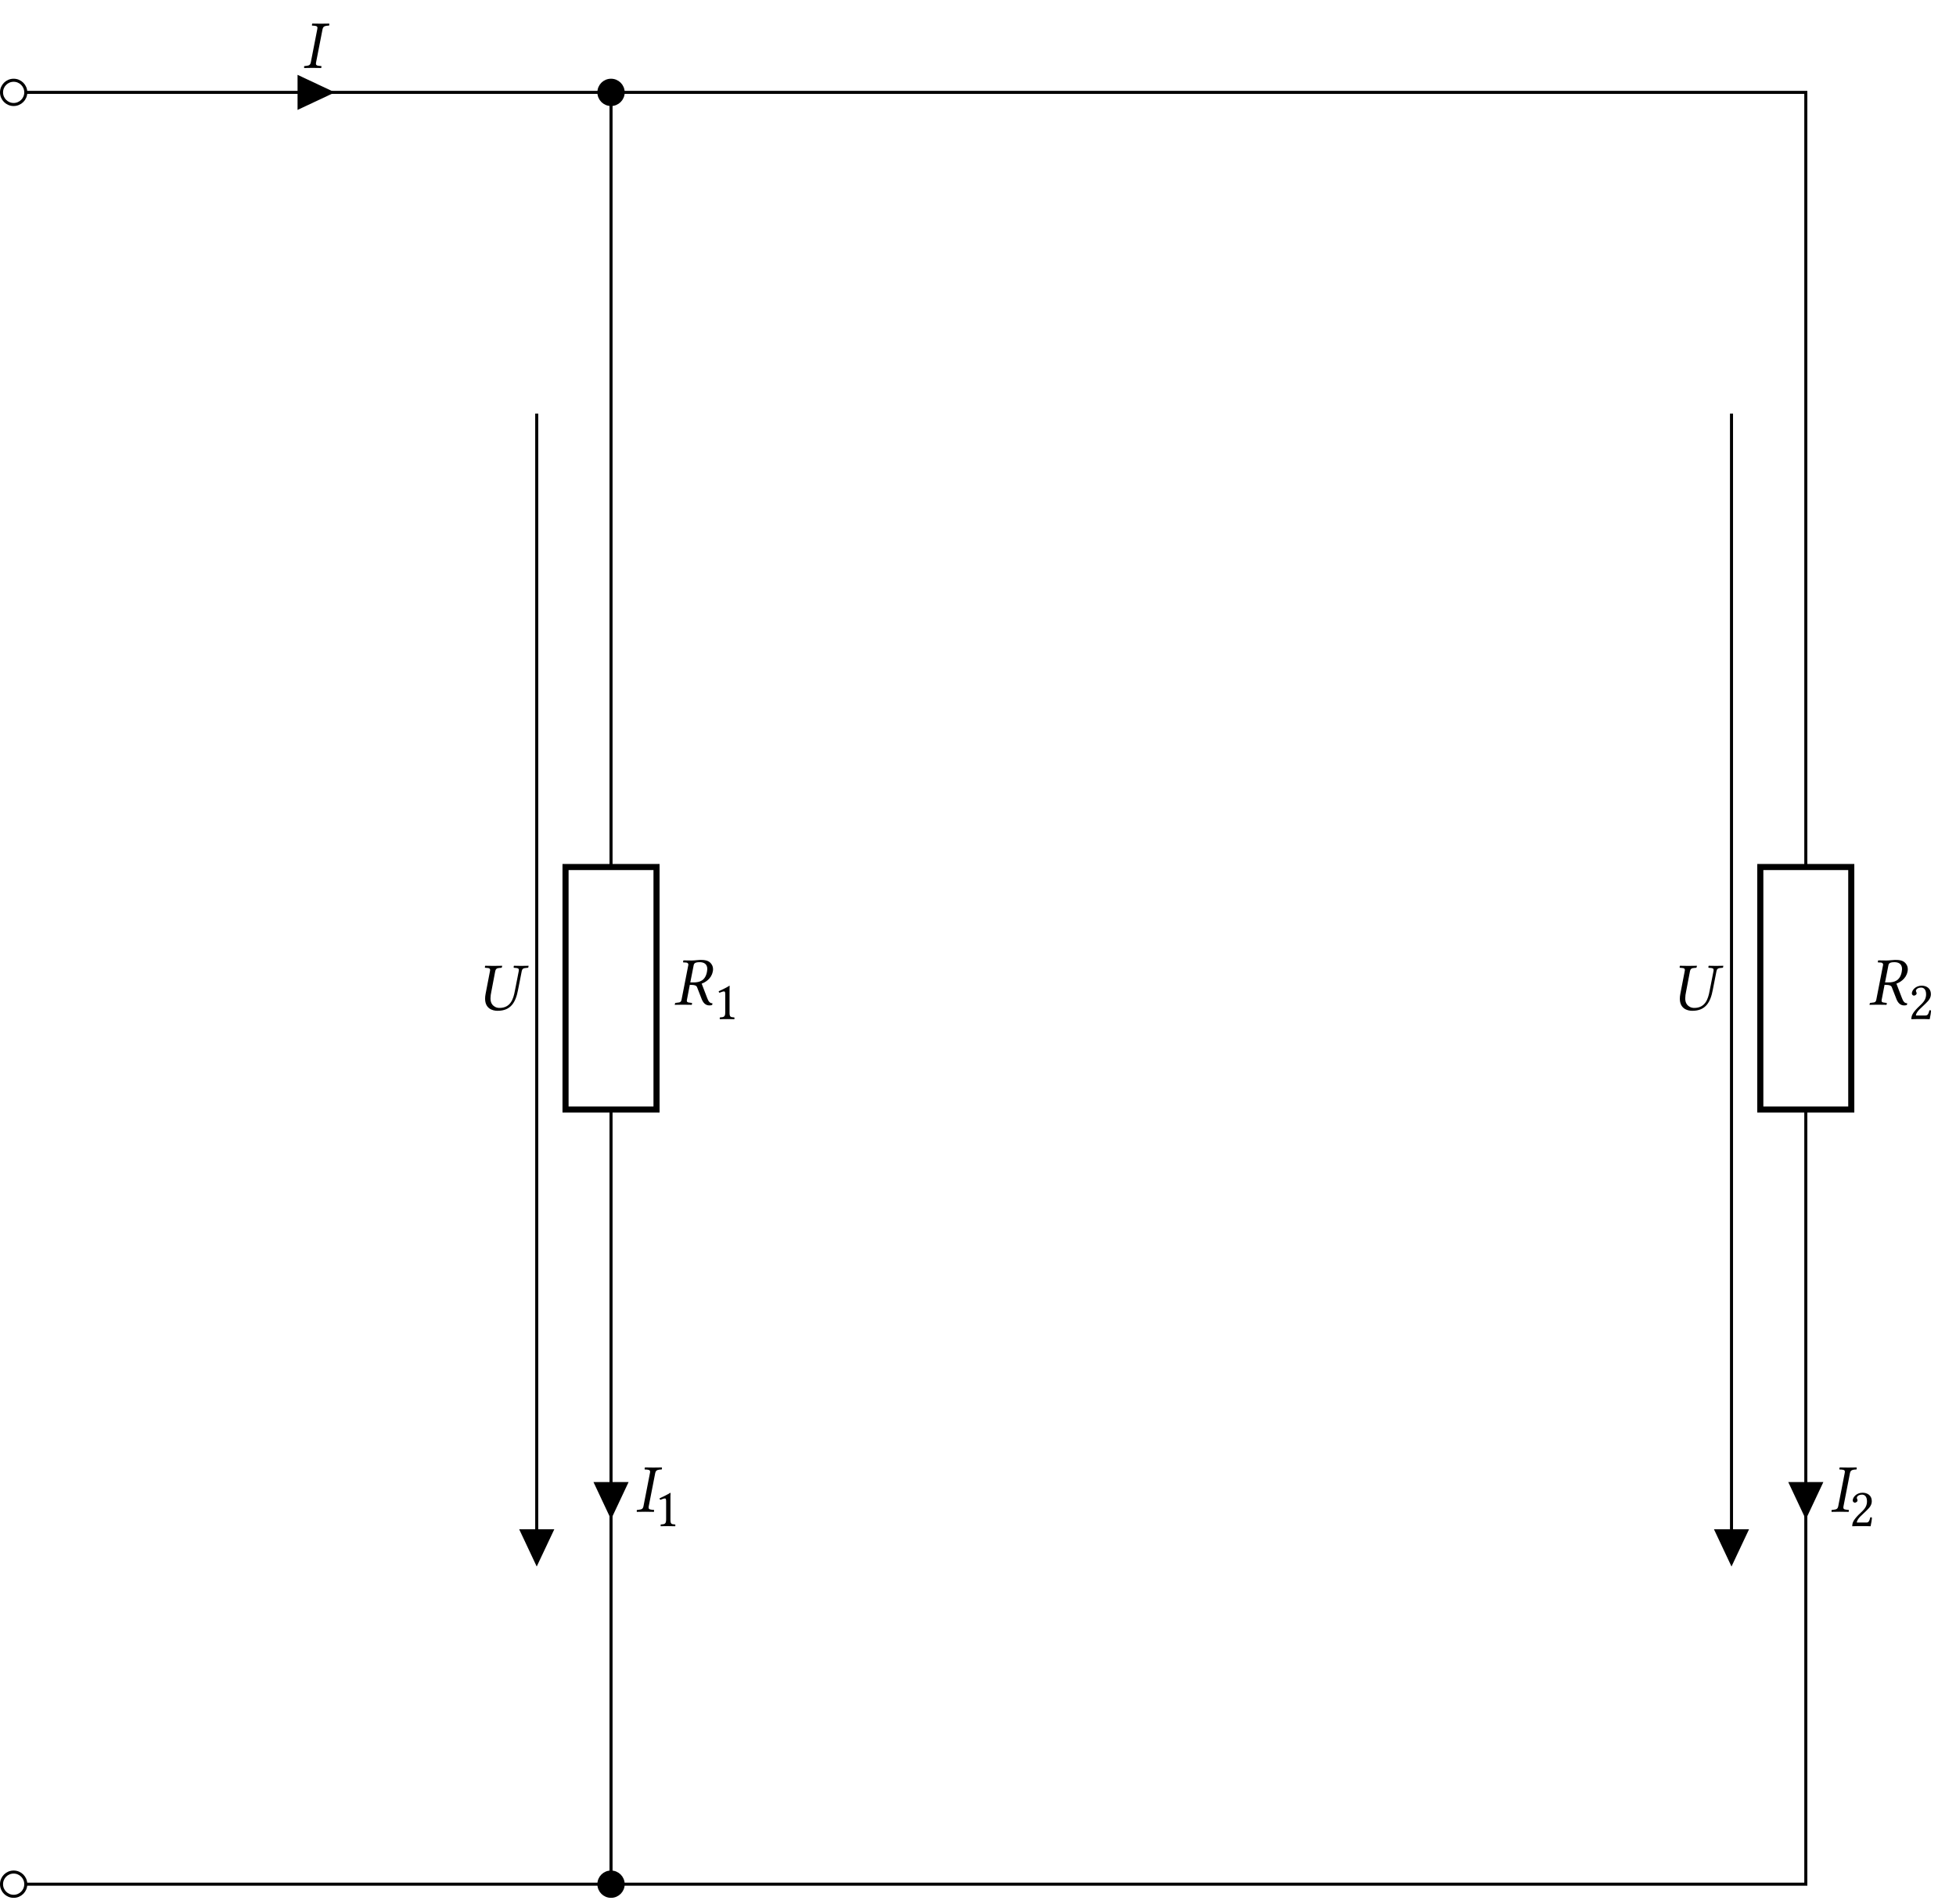
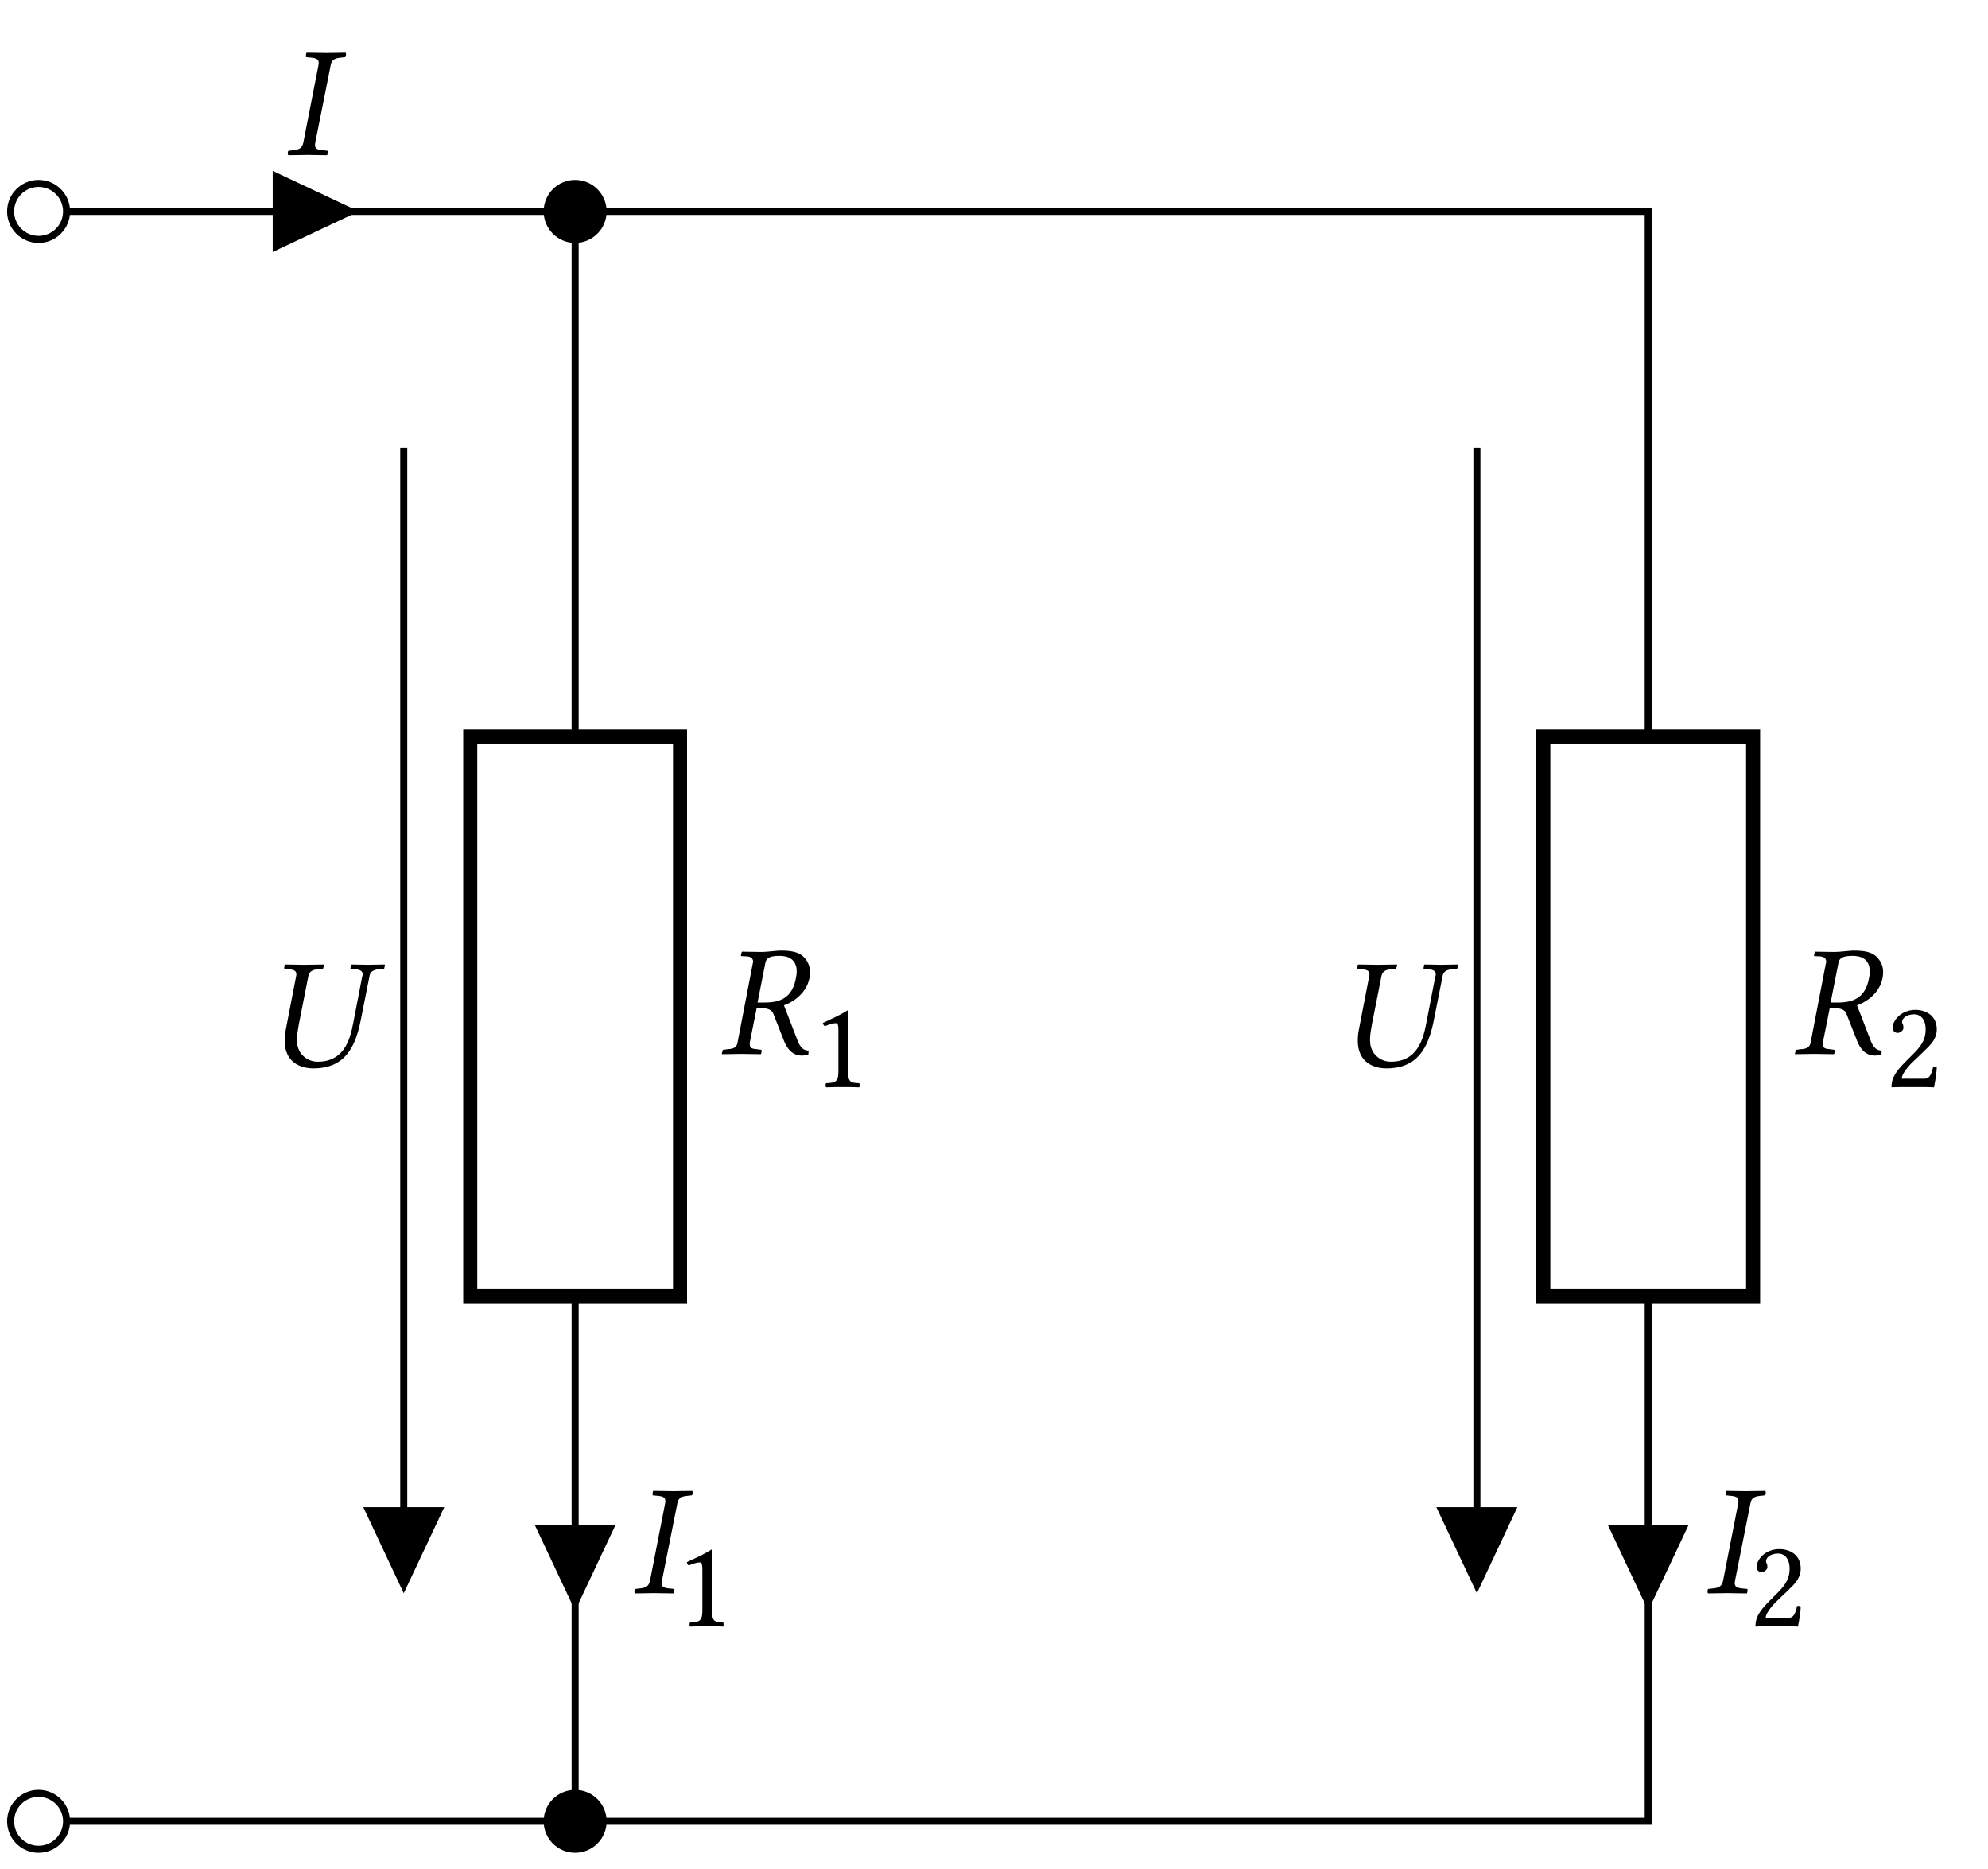
- <svg xmlns="http://www.w3.org/2000/svg" xmlns:xlink="http://www.w3.org/1999/xlink" width="255.117pt" height="248.334pt" viewBox="0 0 255.117 248.334" version="1.2">
+ <svg xmlns="http://www.w3.org/2000/svg" xmlns:xlink="http://www.w3.org/1999/xlink" width="111.866pt" height="105.117pt" viewBox="0 0 111.866 105.117">
  <defs>
    <g>
-       <symbol overflow="visible" id="glyph0-0">
-         <path style="stroke:none;" d="M 0 0 L 4.469 0 L 4.469 -6.234 L 0 -6.234 Z M 0.719 -0.453 L 2.234 -2.719 L 3.75 -0.453 Z M 0.453 -5.391 L 1.969 -3.125 L 0.453 -0.844 Z M 2.5 -3.125 L 4.016 -5.391 L 4.016 -0.844 Z M 2.234 -3.516 L 0.719 -5.781 L 3.75 -5.781 Z M 2.234 -3.516 " />
-       </symbol>
-       <symbol overflow="visible" id="glyph0-1">
-         <path style="stroke:none;" d="M 1.906 -5.078 L 1.047 -0.672 C 0.984 -0.422 0.859 -0.297 0.484 -0.266 L 0.219 -0.234 C 0.172 -0.203 0.156 -0.062 0.203 0.016 C 0.594 0.016 0.922 0 1.266 0 C 1.609 0 2.016 0.016 2.406 0.016 C 2.438 -0.016 2.453 -0.203 2.438 -0.234 L 2.125 -0.266 C 1.781 -0.297 1.688 -0.406 1.734 -0.672 L 2.594 -5.078 C 2.656 -5.328 2.781 -5.453 3.156 -5.5 L 3.438 -5.516 C 3.469 -5.562 3.484 -5.703 3.453 -5.781 C 3.047 -5.781 2.719 -5.766 2.375 -5.766 C 2.031 -5.766 1.641 -5.781 1.25 -5.781 C 1.219 -5.75 1.188 -5.562 1.219 -5.516 L 1.516 -5.5 C 1.875 -5.469 1.969 -5.359 1.906 -5.078 Z M 1.906 -5.078 " />
-       </symbol>
-       <symbol overflow="visible" id="glyph0-2">
-         <path style="stroke:none;" d="M 3.5 -5.844 C 3.281 -5.844 2.75 -5.766 2.406 -5.766 C 2.062 -5.766 1.719 -5.781 1.328 -5.781 L 1.297 -5.766 L 1.266 -5.578 C 1.25 -5.547 1.266 -5.516 1.312 -5.516 L 1.641 -5.5 C 1.766 -5.5 1.953 -5.438 1.953 -5.219 C 1.953 -5.188 1.953 -5.156 1.938 -5.125 L 1.062 -0.641 C 1.016 -0.391 0.891 -0.281 0.516 -0.266 L 0.297 -0.234 C 0.25 -0.234 0.219 -0.219 0.219 -0.172 L 0.172 0 L 0.203 0.016 C 0.594 0.016 0.953 0 1.281 0 C 1.625 0 1.969 0.016 2.375 0.016 L 2.406 0 L 2.438 -0.172 C 2.438 -0.219 2.406 -0.234 2.375 -0.234 L 2.156 -0.266 C 1.875 -0.281 1.75 -0.344 1.75 -0.531 C 1.75 -0.562 1.75 -0.594 1.766 -0.641 L 2.141 -2.594 C 2.859 -2.594 3.016 -2.469 3.094 -2.266 L 3.703 -0.703 C 3.875 -0.281 4.172 0.094 4.688 0.094 C 4.812 0.094 4.969 0.078 5.062 0.031 L 5.094 -0.188 C 4.703 -0.188 4.562 -0.484 4.406 -0.875 L 3.688 -2.75 C 4.078 -2.875 4.938 -3.344 5.125 -4.281 C 5.156 -4.391 5.172 -4.516 5.172 -4.625 C 5.172 -4.922 5.078 -5.172 4.891 -5.391 C 4.562 -5.797 4.031 -5.844 3.5 -5.844 Z M 3.438 -5.547 C 3.891 -5.547 4.422 -5.375 4.422 -4.656 C 4.422 -4.547 4.391 -4.422 4.375 -4.266 C 4.156 -3.156 3.453 -2.906 2.625 -2.906 L 2.203 -2.906 L 2.641 -5.125 C 2.688 -5.391 2.828 -5.547 3.438 -5.547 Z M 3.438 -5.547 " />
-       </symbol>
-       <symbol overflow="visible" id="glyph0-3">
-         <path style="stroke:none;" d="M 1.828 0.094 C 3.578 0.094 4.203 -1.047 4.5 -2.641 L 4.984 -5.094 C 5.031 -5.344 5.172 -5.484 5.547 -5.5 L 5.766 -5.516 C 5.812 -5.516 5.844 -5.547 5.844 -5.594 L 5.875 -5.766 L 5.859 -5.781 C 5.453 -5.781 5.109 -5.766 4.922 -5.766 C 4.719 -5.766 4.375 -5.781 3.984 -5.781 L 3.953 -5.766 L 3.922 -5.594 C 3.922 -5.547 3.953 -5.516 3.984 -5.516 L 4.203 -5.5 C 4.5 -5.484 4.609 -5.406 4.609 -5.219 C 4.609 -5.188 4.609 -5.141 4.594 -5.094 L 4.078 -2.469 C 3.891 -1.469 3.531 -0.281 2.078 -0.281 C 1.656 -0.281 1.344 -0.469 1.141 -0.719 C 0.953 -0.969 0.906 -1.25 0.906 -1.531 C 0.906 -1.812 0.953 -2.125 1.016 -2.406 L 1.531 -5.109 C 1.594 -5.359 1.734 -5.484 2.094 -5.5 L 2.312 -5.516 C 2.359 -5.516 2.391 -5.547 2.391 -5.594 L 2.438 -5.766 L 2.406 -5.781 C 2.016 -5.781 1.656 -5.766 1.312 -5.766 C 0.969 -5.766 0.641 -5.781 0.234 -5.781 L 0.203 -5.766 L 0.172 -5.594 C 0.172 -5.547 0.203 -5.516 0.234 -5.516 L 0.453 -5.5 C 0.734 -5.484 0.859 -5.422 0.859 -5.234 C 0.859 -5.188 0.859 -5.156 0.844 -5.109 L 0.266 -2.109 C 0.219 -1.875 0.203 -1.672 0.203 -1.484 C 0.203 -0.203 1.156 0.094 1.828 0.094 Z M 1.828 0.094 " />
-       </symbol>
-       <symbol overflow="visible" id="glyph1-0">
-         <path style="stroke:none;" d="M 0 0 L 3.578 0 L 3.578 -4.984 L 0 -4.984 Z M 0.578 -0.359 L 1.781 -2.172 L 3 -0.359 Z M 0.359 -4.312 L 1.578 -2.484 L 0.359 -0.672 Z M 2 -2.484 L 3.219 -4.312 L 3.219 -0.672 Z M 1.781 -2.812 L 0.578 -4.625 L 3 -4.625 Z M 1.781 -2.812 " />
-       </symbol>
-       <symbol overflow="visible" id="glyph1-1">
-         <path style="stroke:none;" d="M 0.438 -3.344 C 0.438 -3.188 0.578 -3.062 0.719 -3.062 C 0.844 -3.062 1.062 -3.188 1.062 -3.344 C 1.062 -3.406 1.047 -3.453 1.031 -3.5 C 1.016 -3.547 0.969 -3.609 0.969 -3.672 C 0.969 -3.844 1.156 -4.109 1.672 -4.109 C 1.938 -4.109 2.297 -3.922 2.297 -3.234 C 2.297 -2.781 2.141 -2.406 1.719 -1.984 L 1.188 -1.469 C 0.484 -0.75 0.375 -0.406 0.375 0.016 C 0.375 0.016 0.734 0 0.969 0 L 2.219 0 C 2.438 0 2.766 0.016 2.766 0.016 C 2.859 -0.359 2.938 -0.906 2.938 -1.109 C 2.906 -1.156 2.812 -1.156 2.734 -1.156 C 2.609 -0.641 2.484 -0.469 2.234 -0.469 L 0.969 -0.469 C 0.969 -0.812 1.453 -1.297 1.5 -1.328 L 2.219 -2.016 C 2.625 -2.406 2.922 -2.734 2.922 -3.266 C 2.922 -4.047 2.297 -4.359 1.719 -4.359 C 0.922 -4.359 0.438 -3.766 0.438 -3.344 Z M 0.438 -3.344 " />
-       </symbol>
-       <symbol overflow="visible" id="glyph1-2">
-         <path style="stroke:none;" d="M 2.062 -0.875 L 2.062 -3.344 C 2.062 -3.781 2.062 -4.219 2.078 -4.312 C 2.078 -4.344 2.062 -4.344 2.031 -4.344 C 1.641 -4.094 1.266 -3.922 0.641 -3.625 C 0.656 -3.547 0.672 -3.484 0.75 -3.438 C 1.078 -3.578 1.234 -3.609 1.359 -3.609 C 1.484 -3.609 1.5 -3.438 1.5 -3.203 L 1.5 -0.875 C 1.5 -0.281 1.312 -0.25 0.812 -0.219 C 0.766 -0.172 0.766 -0.031 0.812 0.016 C 1.156 0 1.422 0 1.812 0 C 2.156 0 2.328 0 2.672 0.016 C 2.719 -0.031 2.719 -0.172 2.672 -0.219 C 2.172 -0.25 2.062 -0.281 2.062 -0.875 Z M 2.062 -0.875 " />
-       </symbol>
+       <g id="glyph-0-0">
+         <path d="M 1.906 -5.062 L 1.047 -0.672 C 0.984 -0.422 0.859 -0.297 0.484 -0.266 L 0.219 -0.234 C 0.172 -0.203 0.156 -0.062 0.203 0.016 C 0.594 0.016 0.922 0 1.266 0 C 1.594 0 2 0.016 2.391 0.016 C 2.422 -0.016 2.438 -0.203 2.422 -0.234 L 2.109 -0.266 C 1.766 -0.297 1.672 -0.406 1.719 -0.672 L 2.594 -5.062 C 2.641 -5.312 2.781 -5.438 3.141 -5.469 L 3.406 -5.5 C 3.453 -5.531 3.469 -5.672 3.438 -5.75 C 3.031 -5.75 2.719 -5.734 2.359 -5.734 C 2.031 -5.734 1.625 -5.75 1.234 -5.75 C 1.203 -5.719 1.188 -5.531 1.203 -5.5 L 1.516 -5.469 C 1.859 -5.438 1.953 -5.328 1.906 -5.062 Z M 1.906 -5.062 " />
+       </g>
+       <g id="glyph-0-1">
+         <path d="M 3.469 -5.812 C 3.266 -5.812 2.734 -5.734 2.391 -5.734 C 2.047 -5.734 1.719 -5.75 1.312 -5.75 L 1.297 -5.734 L 1.25 -5.547 C 1.25 -5.516 1.266 -5.5 1.297 -5.5 L 1.625 -5.484 C 1.75 -5.469 1.938 -5.406 1.938 -5.188 C 1.938 -5.172 1.938 -5.125 1.922 -5.109 L 1.062 -0.641 C 1.016 -0.391 0.875 -0.281 0.516 -0.266 L 0.297 -0.234 C 0.25 -0.234 0.219 -0.219 0.219 -0.172 L 0.172 0 L 0.203 0.016 C 0.594 0.016 0.938 0 1.281 0 C 1.625 0 1.969 0.016 2.359 0.016 L 2.391 0 L 2.422 -0.172 C 2.422 -0.219 2.406 -0.234 2.359 -0.234 L 2.141 -0.266 C 1.859 -0.281 1.75 -0.344 1.75 -0.531 C 1.75 -0.562 1.75 -0.594 1.75 -0.641 L 2.141 -2.594 C 2.844 -2.594 3 -2.453 3.078 -2.25 L 3.688 -0.703 C 3.859 -0.281 4.156 0.094 4.672 0.094 C 4.797 0.094 4.938 0.078 5.047 0.031 L 5.062 -0.188 C 4.688 -0.188 4.531 -0.484 4.391 -0.875 L 3.672 -2.734 C 4.062 -2.859 4.922 -3.328 5.109 -4.266 C 5.125 -4.375 5.141 -4.484 5.141 -4.594 C 5.141 -4.891 5.047 -5.141 4.859 -5.375 C 4.531 -5.766 4.016 -5.812 3.469 -5.812 Z M 3.422 -5.516 C 3.875 -5.516 4.391 -5.359 4.391 -4.625 C 4.391 -4.531 4.375 -4.391 4.344 -4.25 C 4.141 -3.141 3.438 -2.891 2.609 -2.891 L 2.188 -2.891 L 2.625 -5.109 C 2.672 -5.359 2.812 -5.516 3.422 -5.516 Z M 3.422 -5.516 " />
+       </g>
+       <g id="glyph-0-2">
+         <path d="M 1.812 0.094 C 3.562 0.094 4.172 -1.047 4.484 -2.625 L 4.969 -5.062 C 5 -5.312 5.141 -5.453 5.516 -5.484 L 5.734 -5.5 C 5.781 -5.5 5.812 -5.516 5.812 -5.562 L 5.844 -5.734 L 5.828 -5.75 C 5.438 -5.75 5.078 -5.734 4.891 -5.734 C 4.688 -5.734 4.359 -5.75 3.953 -5.75 L 3.938 -5.734 L 3.906 -5.562 C 3.891 -5.516 3.922 -5.5 3.953 -5.5 L 4.188 -5.484 C 4.469 -5.453 4.594 -5.375 4.594 -5.188 C 4.594 -5.156 4.578 -5.109 4.562 -5.062 L 4.062 -2.469 C 3.875 -1.469 3.516 -0.281 2.062 -0.281 C 1.656 -0.281 1.344 -0.469 1.141 -0.719 C 0.953 -0.953 0.891 -1.234 0.891 -1.516 C 0.891 -1.812 0.953 -2.109 1 -2.391 L 1.531 -5.078 C 1.578 -5.328 1.719 -5.453 2.078 -5.484 L 2.297 -5.5 C 2.344 -5.5 2.375 -5.516 2.375 -5.562 L 2.422 -5.734 L 2.406 -5.75 C 2 -5.75 1.641 -5.734 1.312 -5.734 C 0.969 -5.734 0.625 -5.75 0.234 -5.75 L 0.203 -5.734 L 0.172 -5.562 C 0.172 -5.516 0.203 -5.5 0.234 -5.5 L 0.453 -5.484 C 0.734 -5.453 0.859 -5.391 0.859 -5.203 C 0.859 -5.172 0.859 -5.125 0.844 -5.078 L 0.266 -2.094 C 0.219 -1.859 0.203 -1.656 0.203 -1.469 C 0.203 -0.203 1.141 0.094 1.812 0.094 Z M 1.812 0.094 " />
+       </g>
+       <g id="glyph-1-0">
+         <path d="M 0.438 -3.328 C 0.438 -3.172 0.562 -3.047 0.719 -3.047 C 0.844 -3.047 1.047 -3.172 1.047 -3.328 C 1.047 -3.391 1.031 -3.438 1.031 -3.484 C 1.016 -3.531 0.969 -3.594 0.969 -3.656 C 0.969 -3.828 1.156 -4.094 1.672 -4.094 C 1.922 -4.094 2.297 -3.906 2.297 -3.234 C 2.297 -2.766 2.125 -2.406 1.703 -1.969 L 1.188 -1.453 C 0.484 -0.75 0.375 -0.406 0.375 0.016 C 0.375 0.016 0.734 0 0.953 0 L 2.203 0 C 2.438 0 2.766 0.016 2.766 0.016 C 2.844 -0.359 2.922 -0.891 2.922 -1.109 C 2.891 -1.141 2.797 -1.156 2.719 -1.141 C 2.609 -0.641 2.484 -0.469 2.219 -0.469 L 0.953 -0.469 C 0.953 -0.797 1.453 -1.281 1.484 -1.328 L 2.203 -2.016 C 2.609 -2.406 2.922 -2.719 2.922 -3.25 C 2.922 -4.031 2.297 -4.344 1.719 -4.344 C 0.922 -4.344 0.438 -3.75 0.438 -3.328 Z M 0.438 -3.328 " />
+       </g>
+       <g id="glyph-1-1">
+         <path d="M 2.047 -0.875 L 2.047 -3.328 C 2.047 -3.766 2.047 -4.188 2.062 -4.281 C 2.062 -4.328 2.047 -4.328 2.031 -4.328 C 1.641 -4.078 1.266 -3.906 0.625 -3.609 C 0.641 -3.531 0.672 -3.469 0.734 -3.422 C 1.062 -3.562 1.219 -3.594 1.359 -3.594 C 1.484 -3.594 1.5 -3.422 1.5 -3.188 L 1.5 -0.875 C 1.5 -0.281 1.312 -0.234 0.812 -0.219 C 0.766 -0.172 0.766 -0.031 0.812 0.016 C 1.156 0 1.422 0 1.797 0 C 2.141 0 2.312 0 2.672 0.016 C 2.703 -0.031 2.703 -0.172 2.672 -0.219 C 2.172 -0.234 2.047 -0.281 2.047 -0.875 Z M 2.047 -0.875 " />
+       </g>
    </g>
-     <clipPath id="clip1">
-       <path d="M 78 244 L 82 244 L 82 247.574 L 78 247.574 Z M 78 244 " />
+     <clipPath id="clip-0">
+       <path clip-rule="nonzero" d="M 0.398 10 L 4 10 L 4 14 L 0.398 14 Z M 0.398 10 " />
    </clipPath>
-     <clipPath id="clip2">
-       <path d="M 72 238 L 87 238 L 87 247.574 L 72 247.574 Z M 72 238 " />
+     <clipPath id="clip-1">
+       <path clip-rule="nonzero" d="M 0.398 4 L 10 4 L 10 20 L 0.398 20 Z M 0.398 4 " />
    </clipPath>
-     <clipPath id="clip3">
-       <path d="M 0 244 L 4 244 L 4 247.574 L 0 247.574 Z M 0 244 " />
+     <clipPath id="clip-2">
+       <path clip-rule="nonzero" d="M 30 100 L 34 100 L 34 104.242 L 30 104.242 Z M 30 100 " />
    </clipPath>
-     <clipPath id="clip4">
-       <path d="M 0 238 L 9 238 L 9 247.574 L 0 247.574 Z M 0 238 " />
+     <clipPath id="clip-3">
+       <path clip-rule="nonzero" d="M 25 95 L 40 95 L 40 104.242 L 25 104.242 Z M 25 95 " />
+     </clipPath>
+     <clipPath id="clip-4">
+       <path clip-rule="nonzero" d="M 0.398 100 L 4 100 L 4 104.242 L 0.398 104.242 Z M 0.398 100 " />
+     </clipPath>
+     <clipPath id="clip-5">
+       <path clip-rule="nonzero" d="M 0.398 95 L 10 95 L 10 104.242 L 0.398 104.242 Z M 0.398 95 " />
    </clipPath>
  </defs>
-   <g id="surface1">
-     <path style="fill:none;stroke-width:0.399;stroke-linecap:butt;stroke-linejoin:miter;stroke:rgb(0%,0%,0%);stroke-opacity:1;stroke-miterlimit:10;" d="M 0.001 -0.001 L 39.093 -0.001 M 39.093 -0.001 L 156.369 -0.001 M 156.369 -0.001 L 234.557 -0.001 L 234.557 -101.405 M 224.832 -42.048 L 224.832 -192.505 M 234.557 -133.151 L 234.557 -234.556 L 156.369 -234.556 M 156.369 -234.556 L 39.093 -234.556 M 39.093 -234.556 L 0.001 -234.556 " transform="matrix(0.996551,0,0,-0.996551,1.77984,12.05005)" />
-     <path style="fill-rule:nonzero;fill:rgb(100%,100%,100%);fill-opacity:1;stroke-width:0.399;stroke-linecap:butt;stroke-linejoin:miter;stroke:rgb(0%,0%,0%);stroke-opacity:1;stroke-miterlimit:10;" d="M 1.589 -0.001 C 1.589 0.877 0.876 1.587 0.001 1.587 C -0.877 1.587 -1.586 0.877 -1.586 -0.001 C -1.586 -0.875 -0.877 -1.588 0.001 -1.588 C 0.876 -1.588 1.589 -0.875 1.589 -0.001 Z M 1.589 -0.001 " transform="matrix(0.996551,0,0,-0.996551,1.77984,12.05005)" />
-     <path style="fill-rule:nonzero;fill:rgb(0%,0%,0%);fill-opacity:1;stroke-width:0.399;stroke-linecap:butt;stroke-linejoin:miter;stroke:rgb(0%,0%,0%);stroke-opacity:1;stroke-miterlimit:10;" d="M 79.773 -0.001 C 79.773 0.877 79.063 1.587 78.185 1.587 C 77.307 1.587 76.598 0.877 76.598 -0.001 C 76.598 -0.875 77.307 -1.588 78.185 -1.588 C 79.063 -1.588 79.773 -0.875 79.773 -0.001 Z M 79.773 -0.001 " transform="matrix(0.996551,0,0,-0.996551,1.77984,12.05005)" />
-     <path style="fill-rule:nonzero;fill:rgb(0%,0%,0%);fill-opacity:1;stroke-width:0.399;stroke-linecap:butt;stroke-linejoin:miter;stroke:rgb(0%,0%,0%);stroke-opacity:1;stroke-miterlimit:10;" d="M 37.357 -0.001 L 37.357 -1.984 L 41.574 -0.001 L 37.357 1.983 Z M 37.357 -0.001 " transform="matrix(0.996551,0,0,-0.996551,1.77984,12.05005)" />
-     <g style="fill:rgb(0%,0%,0%);fill-opacity:1;">
-       <use xlink:href="#glyph0-1" x="39.482" y="8.856" />
-     </g>
-     <path style="fill:none;stroke-width:0.797;stroke-linecap:butt;stroke-linejoin:miter;stroke:rgb(0%,0%,0%);stroke-opacity:1;stroke-miterlimit:10;" d="M 228.602 -133.151 L 228.602 -101.405 L 240.507 -101.405 L 240.507 -133.151 Z M 228.602 -133.151 " transform="matrix(0.996551,0,0,-0.996551,1.77984,12.05005)" />
-     <g style="fill:rgb(0%,0%,0%);fill-opacity:1;">
-       <use xlink:href="#glyph0-2" x="243.658" y="131.066" />
-     </g>
-     <g style="fill:rgb(0%,0%,0%);fill-opacity:1;">
-       <use xlink:href="#glyph1-1" x="248.92" y="132.943" />
-     </g>
-     <path style="fill-rule:nonzero;fill:rgb(0%,0%,0%);fill-opacity:1;stroke-width:0.399;stroke-linecap:butt;stroke-linejoin:miter;stroke:rgb(0%,0%,0%);stroke-opacity:1;stroke-miterlimit:10;" d="M 224.832 -188.291 L 222.848 -188.291 L 224.832 -192.505 L 226.815 -188.291 Z M 224.832 -188.291 " transform="matrix(0.996551,0,0,-0.996551,1.77984,12.05005)" />
-     <g style="fill:rgb(0%,0%,0%);fill-opacity:1;">
-       <use xlink:href="#glyph0-3" x="218.896" y="131.768" />
-     </g>
-     <path style="fill-rule:nonzero;fill:rgb(0%,0%,0%);fill-opacity:1;stroke-width:0.399;stroke-linecap:butt;stroke-linejoin:miter;stroke:rgb(0%,0%,0%);stroke-opacity:1;stroke-miterlimit:10;" d="M 234.557 -182.117 L 232.573 -182.117 L 234.557 -186.335 L 236.54 -182.117 Z M 234.557 -182.117 " transform="matrix(0.996551,0,0,-0.996551,1.77984,12.05005)" />
-     <g style="fill:rgb(0%,0%,0%);fill-opacity:1;">
-       <use xlink:href="#glyph0-1" x="238.701" y="197.212" />
-     </g>
-     <g style="fill:rgb(0%,0%,0%);fill-opacity:1;">
-       <use xlink:href="#glyph1-1" x="241.211" y="199.089" />
-     </g>
-     <g clip-path="url(#clip1)" clip-rule="nonzero">
-       <path style=" stroke:none;fill-rule:nonzero;fill:rgb(0%,0%,0%);fill-opacity:1;" d="M 81.277 245.797 C 81.277 244.922 80.57 244.215 79.695 244.215 C 78.82 244.215 78.113 244.922 78.113 245.797 C 78.113 246.672 78.82 247.379 79.695 247.379 C 80.57 247.379 81.277 246.672 81.277 245.797 Z M 81.277 245.797 " />
-     </g>
-     <g clip-path="url(#clip2)" clip-rule="nonzero">
-       <path style="fill:none;stroke-width:0.399;stroke-linecap:butt;stroke-linejoin:miter;stroke:rgb(0%,0%,0%);stroke-opacity:1;stroke-miterlimit:10;" d="M 79.773 -234.556 C 79.773 -233.678 79.063 -232.968 78.185 -232.968 C 77.307 -232.968 76.598 -233.678 76.598 -234.556 C 76.598 -235.434 77.307 -236.143 78.185 -236.143 C 79.063 -236.143 79.773 -235.434 79.773 -234.556 Z M 79.773 -234.556 " transform="matrix(0.996551,0,0,-0.996551,1.77984,12.05005)" />
-     </g>
-     <g clip-path="url(#clip3)" clip-rule="nonzero">
-       <path style=" stroke:none;fill-rule:nonzero;fill:rgb(100%,100%,100%);fill-opacity:1;" d="M 3.363 245.797 C 3.363 244.922 2.652 244.215 1.781 244.215 C 0.906 244.215 0.199 244.922 0.199 245.797 C 0.199 246.672 0.906 247.379 1.781 247.379 C 2.652 247.379 3.363 246.672 3.363 245.797 Z M 3.363 245.797 " />
-     </g>
-     <g clip-path="url(#clip4)" clip-rule="nonzero">
-       <path style="fill:none;stroke-width:0.399;stroke-linecap:butt;stroke-linejoin:miter;stroke:rgb(0%,0%,0%);stroke-opacity:1;stroke-miterlimit:10;" d="M 1.589 -234.556 C 1.589 -233.678 0.876 -232.968 0.001 -232.968 C -0.877 -232.968 -1.586 -233.678 -1.586 -234.556 C -1.586 -235.434 -0.877 -236.143 0.001 -236.143 C 0.876 -236.143 1.589 -235.434 1.589 -234.556 Z M 1.589 -234.556 " transform="matrix(0.996551,0,0,-0.996551,1.77984,12.05005)" />
-     </g>
-     <path style="fill:none;stroke-width:0.399;stroke-linecap:butt;stroke-linejoin:miter;stroke:rgb(0%,0%,0%);stroke-opacity:1;stroke-miterlimit:10;" d="M 78.185 -0.001 L 78.185 -101.405 M 68.46 -42.048 L 68.46 -192.505 M 78.185 -133.151 L 78.185 -234.556 " transform="matrix(0.996551,0,0,-0.996551,1.77984,12.05005)" />
-     <path style="fill:none;stroke-width:0.797;stroke-linecap:butt;stroke-linejoin:miter;stroke:rgb(0%,0%,0%);stroke-opacity:1;stroke-miterlimit:10;" d="M 72.231 -133.151 L 72.231 -101.405 L 84.139 -101.405 L 84.139 -133.151 Z M 72.231 -133.151 " transform="matrix(0.996551,0,0,-0.996551,1.77984,12.05005)" />
-     <g style="fill:rgb(0%,0%,0%);fill-opacity:1;">
-       <use xlink:href="#glyph0-2" x="87.829" y="131.066" />
-     </g>
-     <g style="fill:rgb(0%,0%,0%);fill-opacity:1;">
-       <use xlink:href="#glyph1-2" x="93.092" y="132.943" />
-     </g>
-     <path style="fill-rule:nonzero;fill:rgb(0%,0%,0%);fill-opacity:1;stroke-width:0.399;stroke-linecap:butt;stroke-linejoin:miter;stroke:rgb(0%,0%,0%);stroke-opacity:1;stroke-miterlimit:10;" d="M 68.46 -188.291 L 66.477 -188.291 L 68.46 -192.505 L 70.448 -188.291 Z M 68.46 -188.291 " transform="matrix(0.996551,0,0,-0.996551,1.77984,12.05005)" />
-     <g style="fill:rgb(0%,0%,0%);fill-opacity:1;">
-       <use xlink:href="#glyph0-3" x="63.068" y="131.768" />
-     </g>
-     <path style="fill-rule:nonzero;fill:rgb(0%,0%,0%);fill-opacity:1;stroke-width:0.399;stroke-linecap:butt;stroke-linejoin:miter;stroke:rgb(0%,0%,0%);stroke-opacity:1;stroke-miterlimit:10;" d="M 78.185 -182.117 L 76.202 -182.117 L 78.185 -186.335 L 80.169 -182.117 Z M 78.185 -182.117 " transform="matrix(0.996551,0,0,-0.996551,1.77984,12.05005)" />
-     <g style="fill:rgb(0%,0%,0%);fill-opacity:1;">
-       <use xlink:href="#glyph0-1" x="82.871" y="197.212" />
-     </g>
-     <g style="fill:rgb(0%,0%,0%);fill-opacity:1;">
-       <use xlink:href="#glyph1-2" x="85.382" y="199.089" />
-     </g>
+   <path fill="none" stroke-width="0.399" stroke-linecap="butt" stroke-linejoin="miter" stroke="rgb(0%, 0%, 0%)" stroke-opacity="1" stroke-miterlimit="10" d="M 0.001 0.001 L 15.222 0.001 M 15.222 0.001 L 60.891 0.001 M 60.891 0.001 L 91.336 0.001 L 91.336 -29.795 M 81.615 -13.404 L 81.615 -77.93 M 91.336 -61.543 L 91.336 -91.335 L 60.891 -91.335 M 60.891 -91.335 L 15.222 -91.335 M 15.222 -91.335 L 0.001 -91.335 " transform="matrix(0.99167, 0, 0, -0.99167, 2.170613, 11.89508)" />
+   <g clip-path="url(#clip-0)">
+     <path fill-rule="nonzero" fill="rgb(100%, 100%, 100%)" fill-opacity="1" d="M 3.746 11.895 C 3.746 11.027 3.039 10.32 2.172 10.32 C 1.301 10.32 0.598 11.027 0.598 11.895 C 0.598 12.766 1.301 13.469 2.172 13.469 C 3.039 13.469 3.746 12.766 3.746 11.895 Z M 3.746 11.895 " />
+   </g>
+   <g clip-path="url(#clip-1)">
+     <path fill="none" stroke-width="0.399" stroke-linecap="butt" stroke-linejoin="miter" stroke="rgb(0%, 0%, 0%)" stroke-opacity="1" stroke-miterlimit="10" d="M 1.589 0.001 C 1.589 0.875 0.876 1.588 0.001 1.588 C -0.877 1.588 -1.586 0.875 -1.586 0.001 C -1.586 -0.878 -0.877 -1.587 0.001 -1.587 C 0.876 -1.587 1.589 -0.878 1.589 0.001 Z M 1.589 0.001 " transform="matrix(0.99167, 0, 0, -0.99167, 2.170613, 11.89508)" />
+   </g>
+   <path fill-rule="nonzero" fill="rgb(0%, 0%, 0%)" fill-opacity="1" stroke-width="0.399" stroke-linecap="butt" stroke-linejoin="miter" stroke="rgb(0%, 0%, 0%)" stroke-opacity="1" stroke-miterlimit="10" d="M 32.034 0.001 C 32.034 0.875 31.321 1.588 30.446 1.588 C 29.568 1.588 28.859 0.875 28.859 0.001 C 28.859 -0.878 29.568 -1.587 30.446 -1.587 C 31.321 -1.587 32.034 -0.878 32.034 0.001 Z M 32.034 0.001 " transform="matrix(0.99167, 0, 0, -0.99167, 2.170613, 11.89508)" />
+   <path fill-rule="nonzero" fill="rgb(0%, 0%, 0%)" fill-opacity="1" stroke-width="0.399" stroke-linecap="butt" stroke-linejoin="miter" stroke="rgb(0%, 0%, 0%)" stroke-opacity="1" stroke-miterlimit="10" d="M 13.485 0.001 L 13.485 -1.985 L 17.703 0.001 L 13.485 1.986 Z M 13.485 0.001 " transform="matrix(0.99167, 0, 0, -0.99167, 2.170613, 11.89508)" />
+   <g fill="rgb(0%, 0%, 0%)" fill-opacity="1">
+     <use xlink:href="#glyph-0-0" x="16.017" y="8.717" />
+   </g>
+   <path fill="none" stroke-width="0.797" stroke-linecap="butt" stroke-linejoin="miter" stroke="rgb(0%, 0%, 0%)" stroke-opacity="1" stroke-miterlimit="10" d="M 85.384 -61.543 L 85.384 -29.795 L 97.288 -29.795 L 97.288 -61.543 Z M 85.384 -61.543 " transform="matrix(0.99167, 0, 0, -0.99167, 2.170613, 11.89508)" />
+   <g fill="rgb(0%, 0%, 0%)" fill-opacity="1">
+     <use xlink:href="#glyph-0-1" x="100.823" y="59.294" />
+   </g>
+   <g fill="rgb(0%, 0%, 0%)" fill-opacity="1">
+     <use xlink:href="#glyph-1-0" x="106.06" y="61.161" />
+   </g>
+   <path fill-rule="nonzero" fill="rgb(0%, 0%, 0%)" fill-opacity="1" stroke-width="0.399" stroke-linecap="butt" stroke-linejoin="miter" stroke="rgb(0%, 0%, 0%)" stroke-opacity="1" stroke-miterlimit="10" d="M 81.615 -73.715 L 79.629 -73.715 L 81.615 -77.93 L 83.596 -73.715 Z M 81.615 -73.715 " transform="matrix(0.99167, 0, 0, -0.99167, 2.170613, 11.89508)" />
+   <g fill="rgb(0%, 0%, 0%)" fill-opacity="1">
+     <use xlink:href="#glyph-0-2" x="76.2" y="60.015" />
+   </g>
+   <path fill-rule="nonzero" fill="rgb(0%, 0%, 0%)" fill-opacity="1" stroke-width="0.399" stroke-linecap="butt" stroke-linejoin="miter" stroke="rgb(0%, 0%, 0%)" stroke-opacity="1" stroke-miterlimit="10" d="M 91.336 -74.704 L 89.351 -74.704 L 91.336 -78.919 L 93.322 -74.704 Z M 91.336 -74.704 " transform="matrix(0.99167, 0, 0, -0.99167, 2.170613, 11.89508)" />
+   <g fill="rgb(0%, 0%, 0%)" fill-opacity="1">
+     <use xlink:href="#glyph-0-0" x="95.906" y="89.633" />
+   </g>
+   <g fill="rgb(0%, 0%, 0%)" fill-opacity="1">
+     <use xlink:href="#glyph-1-0" x="98.405" y="91.5" />
+   </g>
+   <g clip-path="url(#clip-2)">
+     <path fill-rule="nonzero" fill="rgb(0%, 0%, 0%)" fill-opacity="1" d="M 33.938 102.469 C 33.938 101.602 33.23 100.898 32.363 100.898 C 31.492 100.898 30.789 101.602 30.789 102.469 C 30.789 103.34 31.492 104.043 32.363 104.043 C 33.23 104.043 33.938 103.34 33.938 102.469 Z M 33.938 102.469 " />
+   </g>
+   <g clip-path="url(#clip-3)">
+     <path fill="none" stroke-width="0.399" stroke-linecap="butt" stroke-linejoin="miter" stroke="rgb(0%, 0%, 0%)" stroke-opacity="1" stroke-miterlimit="10" d="M 32.034 -91.335 C 32.034 -90.46 31.321 -89.751 30.446 -89.751 C 29.568 -89.751 28.859 -90.46 28.859 -91.335 C 28.859 -92.213 29.568 -92.922 30.446 -92.922 C 31.321 -92.922 32.034 -92.213 32.034 -91.335 Z M 32.034 -91.335 " transform="matrix(0.99167, 0, 0, -0.99167, 2.170613, 11.89508)" />
+   </g>
+   <g clip-path="url(#clip-4)">
+     <path fill-rule="nonzero" fill="rgb(100%, 100%, 100%)" fill-opacity="1" d="M 3.746 102.469 C 3.746 101.602 3.039 100.898 2.172 100.898 C 1.301 100.898 0.598 101.602 0.598 102.469 C 0.598 103.34 1.301 104.043 2.172 104.043 C 3.039 104.043 3.746 103.34 3.746 102.469 Z M 3.746 102.469 " />
+   </g>
+   <g clip-path="url(#clip-5)">
+     <path fill="none" stroke-width="0.399" stroke-linecap="butt" stroke-linejoin="miter" stroke="rgb(0%, 0%, 0%)" stroke-opacity="1" stroke-miterlimit="10" d="M 1.589 -91.335 C 1.589 -90.46 0.876 -89.751 0.001 -89.751 C -0.877 -89.751 -1.586 -90.46 -1.586 -91.335 C -1.586 -92.213 -0.877 -92.922 0.001 -92.922 C 0.876 -92.922 1.589 -92.213 1.589 -91.335 Z M 1.589 -91.335 " transform="matrix(0.99167, 0, 0, -0.99167, 2.170613, 11.89508)" />
+   </g>
+   <path fill="none" stroke-width="0.399" stroke-linecap="butt" stroke-linejoin="miter" stroke="rgb(0%, 0%, 0%)" stroke-opacity="1" stroke-miterlimit="10" d="M 30.446 0.001 L 30.446 -29.795 M 20.721 -13.404 L 20.721 -77.93 M 30.446 -61.543 L 30.446 -91.335 " transform="matrix(0.99167, 0, 0, -0.99167, 2.170613, 11.89508)" />
+   <path fill="none" stroke-width="0.797" stroke-linecap="butt" stroke-linejoin="miter" stroke="rgb(0%, 0%, 0%)" stroke-opacity="1" stroke-miterlimit="10" d="M 24.494 -61.543 L 24.494 -29.795 L 36.398 -29.795 L 36.398 -61.543 Z M 24.494 -61.543 " transform="matrix(0.99167, 0, 0, -0.99167, 2.170613, 11.89508)" />
+   <g fill="rgb(0%, 0%, 0%)" fill-opacity="1">
+     <use xlink:href="#glyph-0-1" x="40.44" y="59.294" />
+   </g>
+   <g fill="rgb(0%, 0%, 0%)" fill-opacity="1">
+     <use xlink:href="#glyph-1-1" x="45.677" y="61.161" />
+   </g>
+   <path fill-rule="nonzero" fill="rgb(0%, 0%, 0%)" fill-opacity="1" stroke-width="0.399" stroke-linecap="butt" stroke-linejoin="miter" stroke="rgb(0%, 0%, 0%)" stroke-opacity="1" stroke-miterlimit="10" d="M 20.721 -73.715 L 18.739 -73.715 L 20.721 -77.93 L 22.706 -73.715 Z M 20.721 -73.715 " transform="matrix(0.99167, 0, 0, -0.99167, 2.170613, 11.89508)" />
+   <g fill="rgb(0%, 0%, 0%)" fill-opacity="1">
+     <use xlink:href="#glyph-0-2" x="15.817" y="60.015" />
+   </g>
+   <path fill-rule="nonzero" fill="rgb(0%, 0%, 0%)" fill-opacity="1" stroke-width="0.399" stroke-linecap="butt" stroke-linejoin="miter" stroke="rgb(0%, 0%, 0%)" stroke-opacity="1" stroke-miterlimit="10" d="M 30.446 -74.704 L 28.461 -74.704 L 30.446 -78.919 L 32.432 -74.704 Z M 30.446 -74.704 " transform="matrix(0.99167, 0, 0, -0.99167, 2.170613, 11.89508)" />
+   <g fill="rgb(0%, 0%, 0%)" fill-opacity="1">
+     <use xlink:href="#glyph-0-0" x="35.523" y="89.633" />
+   </g>
+   <g fill="rgb(0%, 0%, 0%)" fill-opacity="1">
+     <use xlink:href="#glyph-1-1" x="38.022" y="91.5" />
  </g>
</svg>
